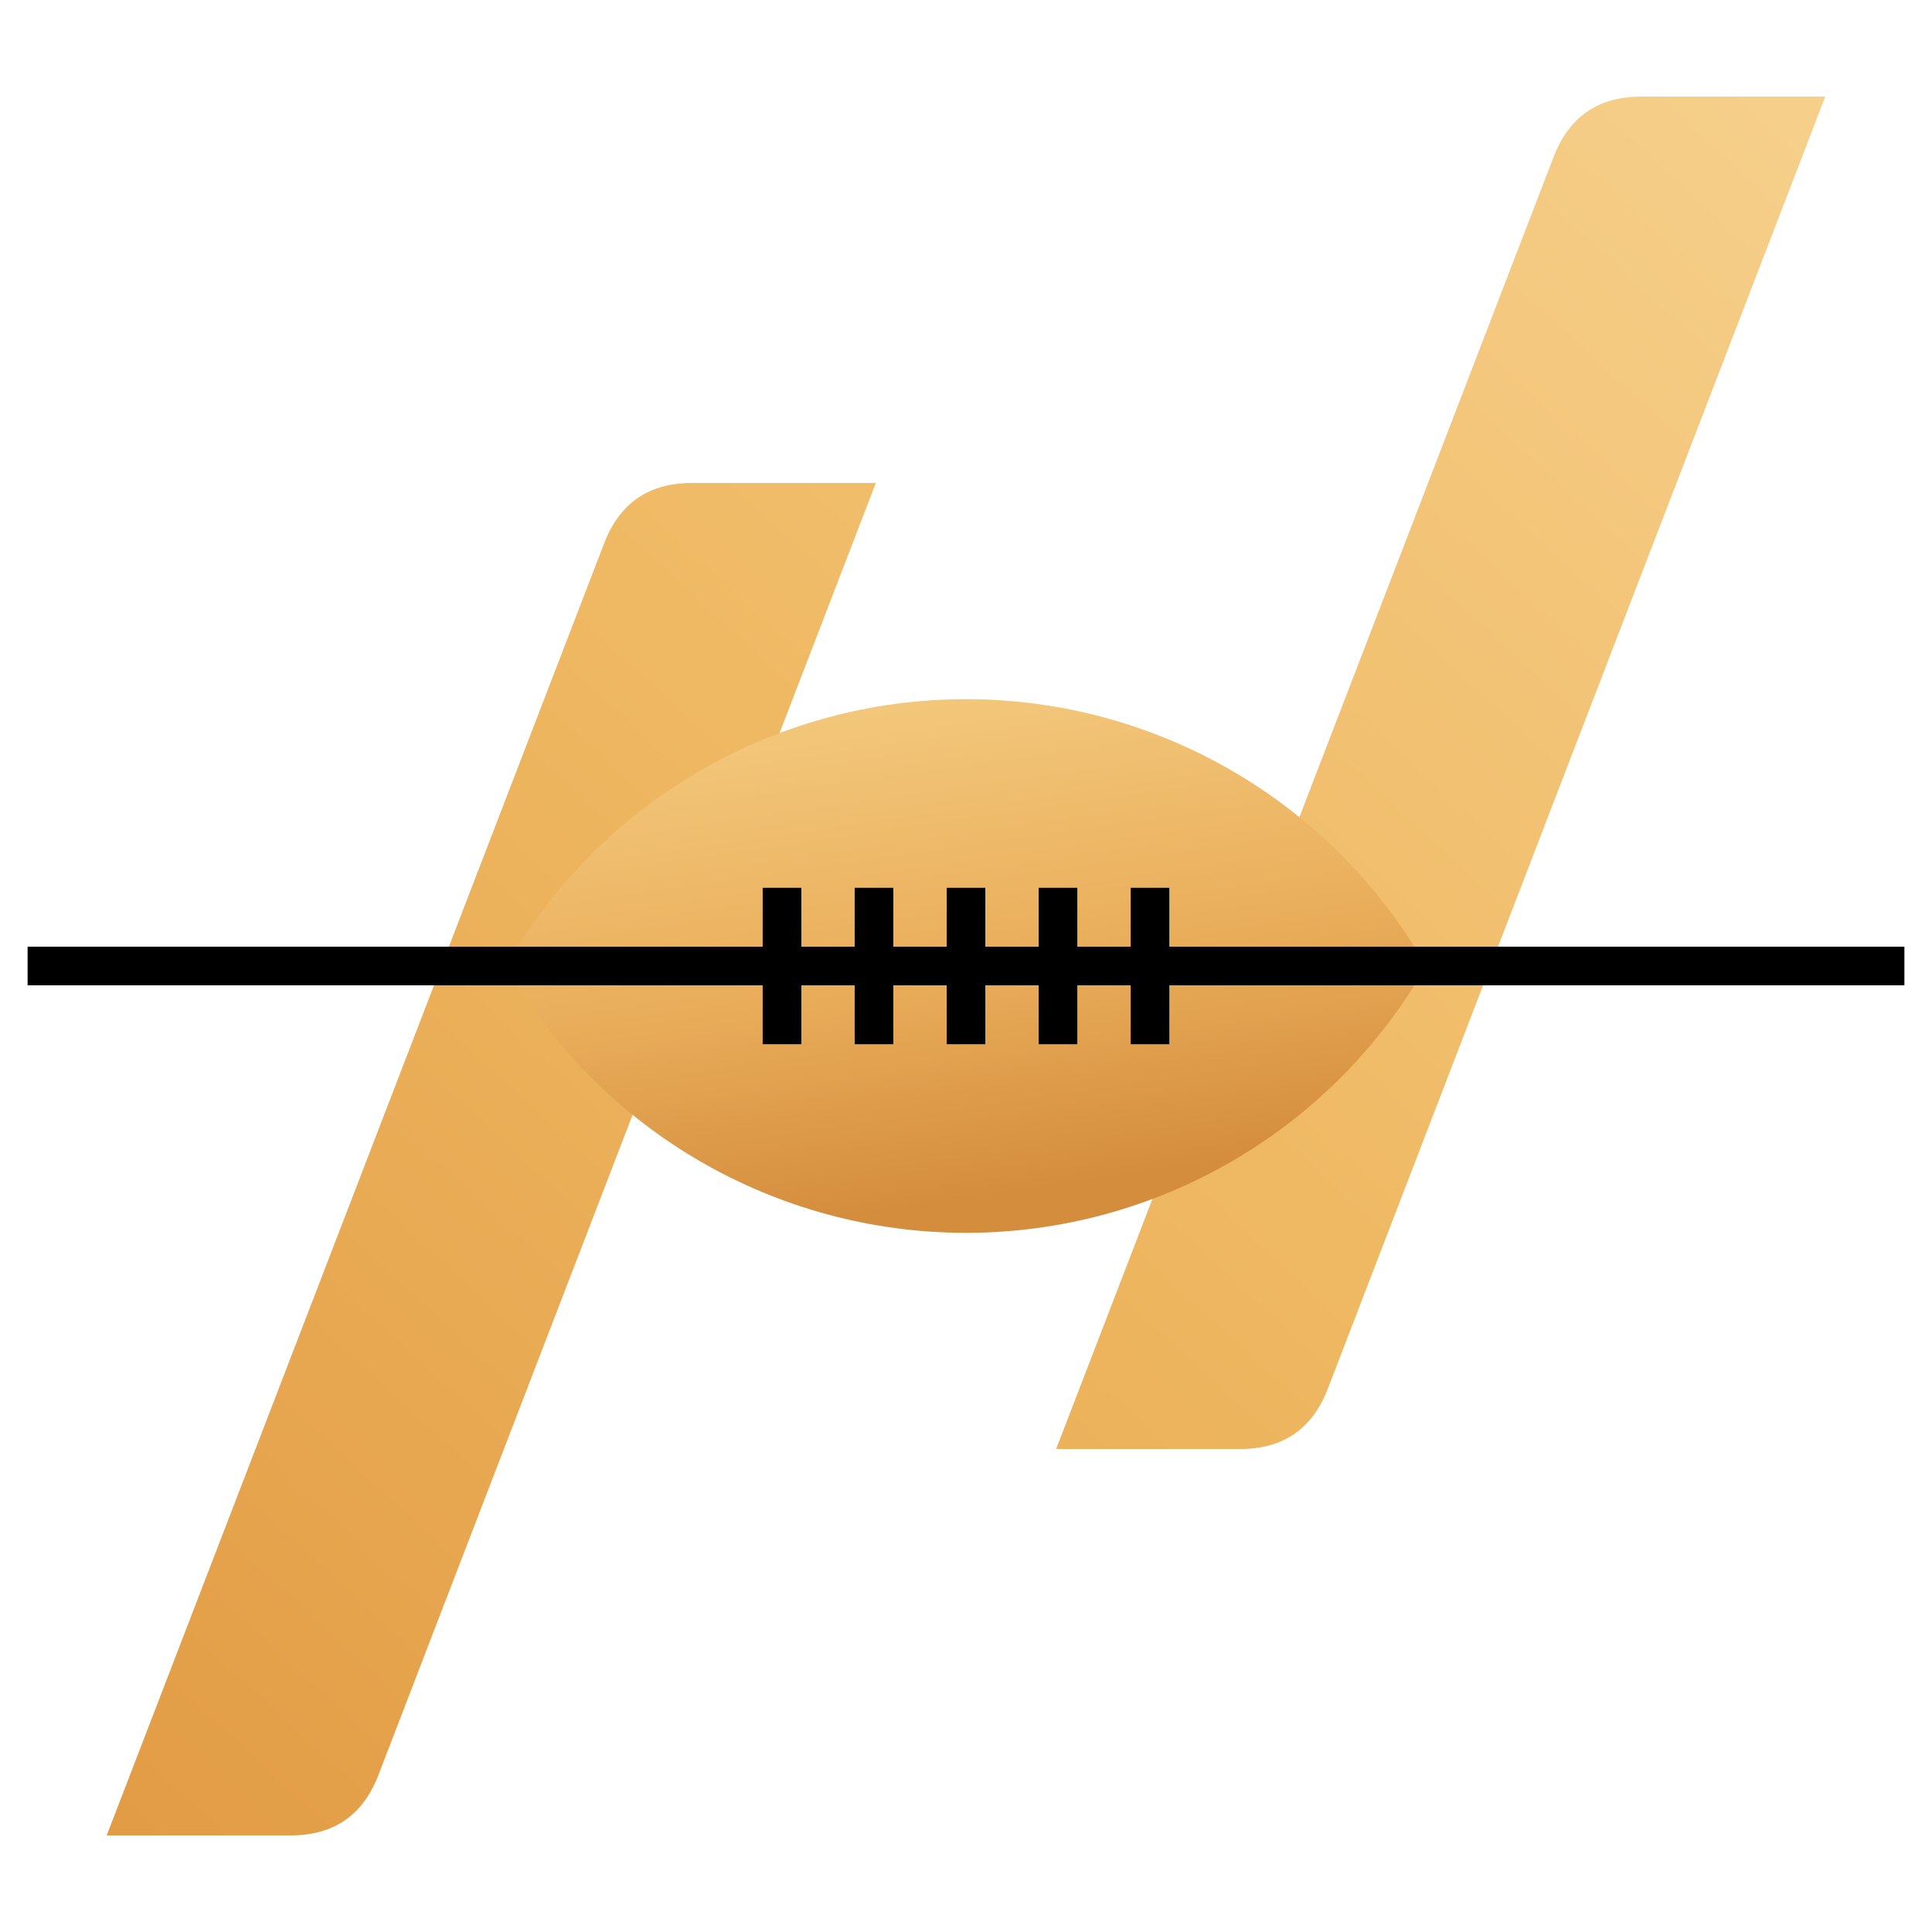
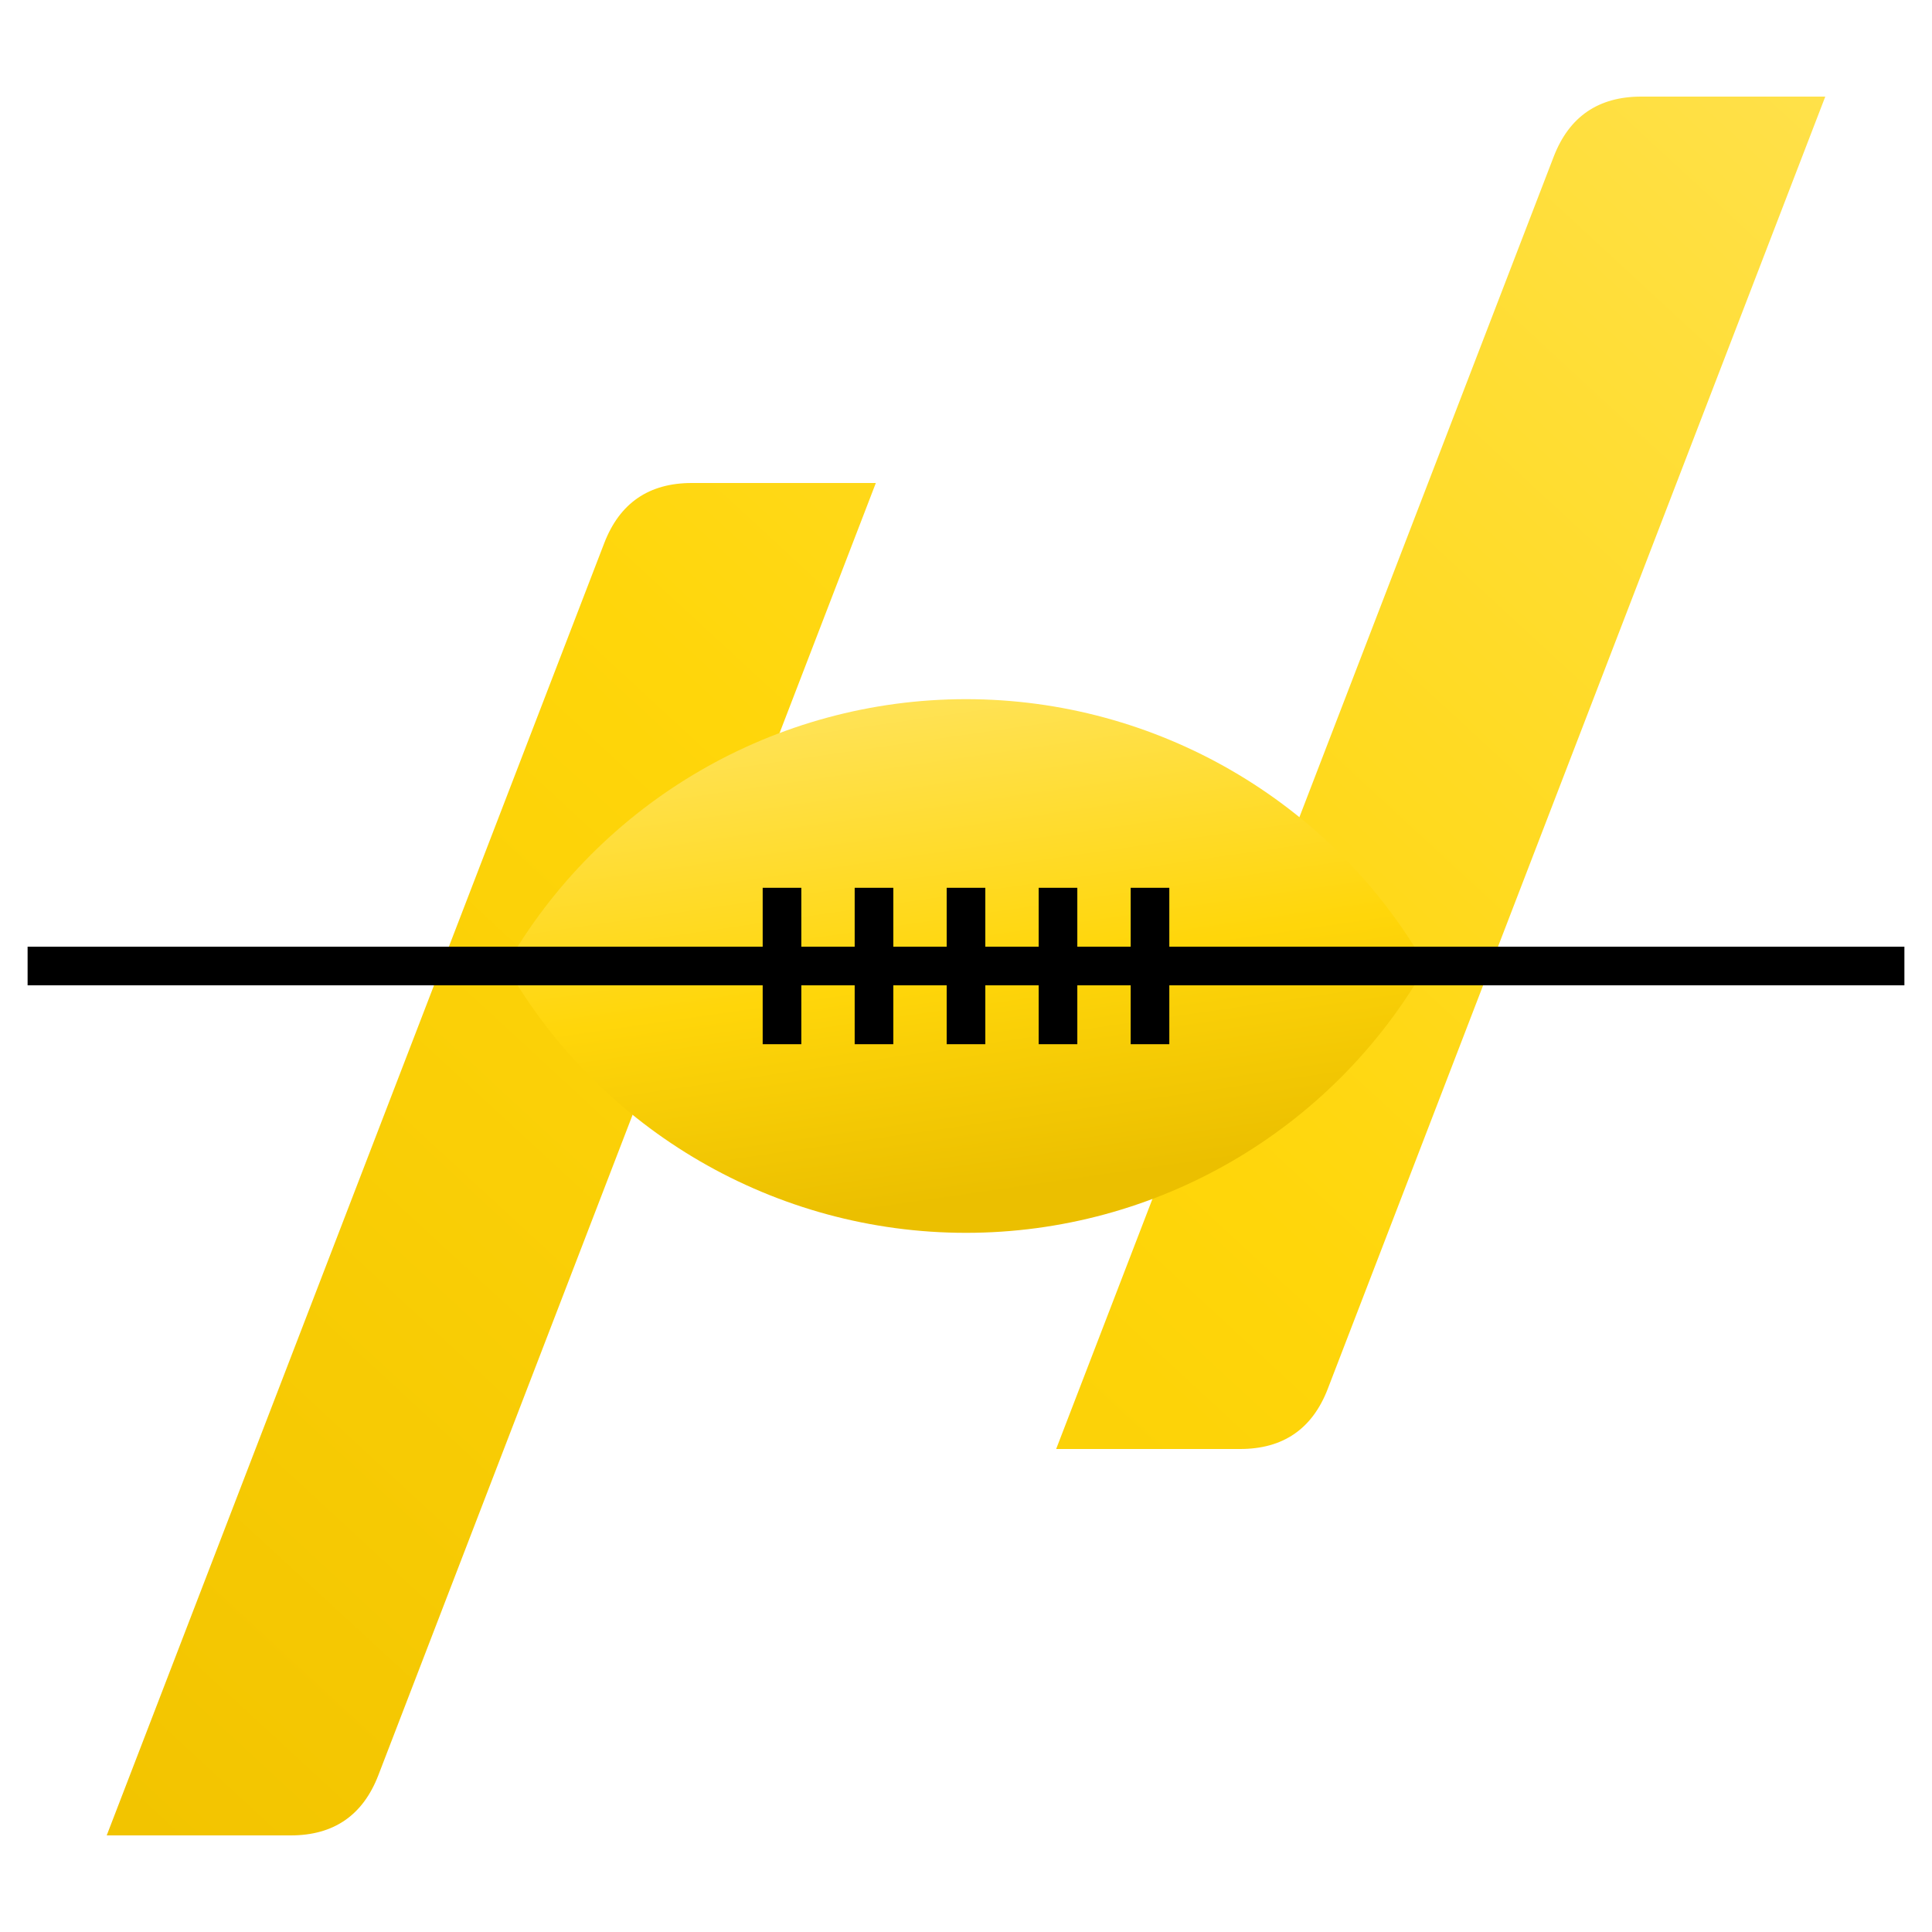
<svg xmlns="http://www.w3.org/2000/svg" viewBox="53 53 210 210">
  <defs>
    <linearGradient id="gs" gradientUnits="userSpaceOnUse" x1="250" y1="60" x2="70" y2="255">
-       <stop offset="0" stop-color="#f6d08c" />
-       <stop offset=".5" stop-color="#efb862" />
-       <stop offset="1" stop-color="#e29c45" />
+       <stop offset="0" stop-color="#ffe14a" />
+       <stop offset=".5" stop-color="#ffd60a" />
+       <stop offset="1" stop-color="#f2c400" />
    </linearGradient>
    <linearGradient id="gb" x1="0" y1="0" x2="0.25" y2="1">
-       <stop offset="0" stop-color="#f5cd82" />
-       <stop offset=".6" stop-color="#e9ad5a" />
-       <stop offset="1" stop-color="#d48d3d" />
+       <stop offset="0" stop-color="#ffe566" />
+       <stop offset=".6" stop-color="#ffd60a" />
+       <stop offset="1" stop-color="#ebbf00" />
    </linearGradient>
  </defs>
  <path d="M118.68,112.03 Q121.20,105.50 128.20,105.50 L148.20,105.50 L94.12,245.97 Q91.60,252.50 84.60,252.50 L64.60,252.50 Z" fill="url(#gs)" />
  <path d="M221.88,70.03 Q224.40,63.50 231.40,63.50 L251.40,63.50 L197.32,203.97 Q194.80,210.50 187.80,210.50 L167.80,210.50 Z" fill="url(#gs)" />
  <g transform="translate(158.0 158.0) rotate(0)">
    <clipPath id="bc50x29x0">
      <path d="M-50,0 A57.60,57.60 0 0 1 50,0 A57.60,57.60 0 0 1 -50,0 Z" />
    </clipPath>
    <path d="M-50,0 A57.60,57.60 0 0 1 50,0 A57.60,57.60 0 0 1 -50,0 Z" fill="url(#gb)" />
    <g stroke="#000" stroke-width="4.2">
      <path d="M-102,0 H102" />
      <path d="M-20.0,-8.5 V8.5" />
      <path d="M-10.0,-8.5 V8.5" />
      <path d="M0.0,-8.5 V8.5" />
      <path d="M10.0,-8.5 V8.5" />
      <path d="M20.0,-8.5 V8.5" />
    </g>
  </g>
</svg>
